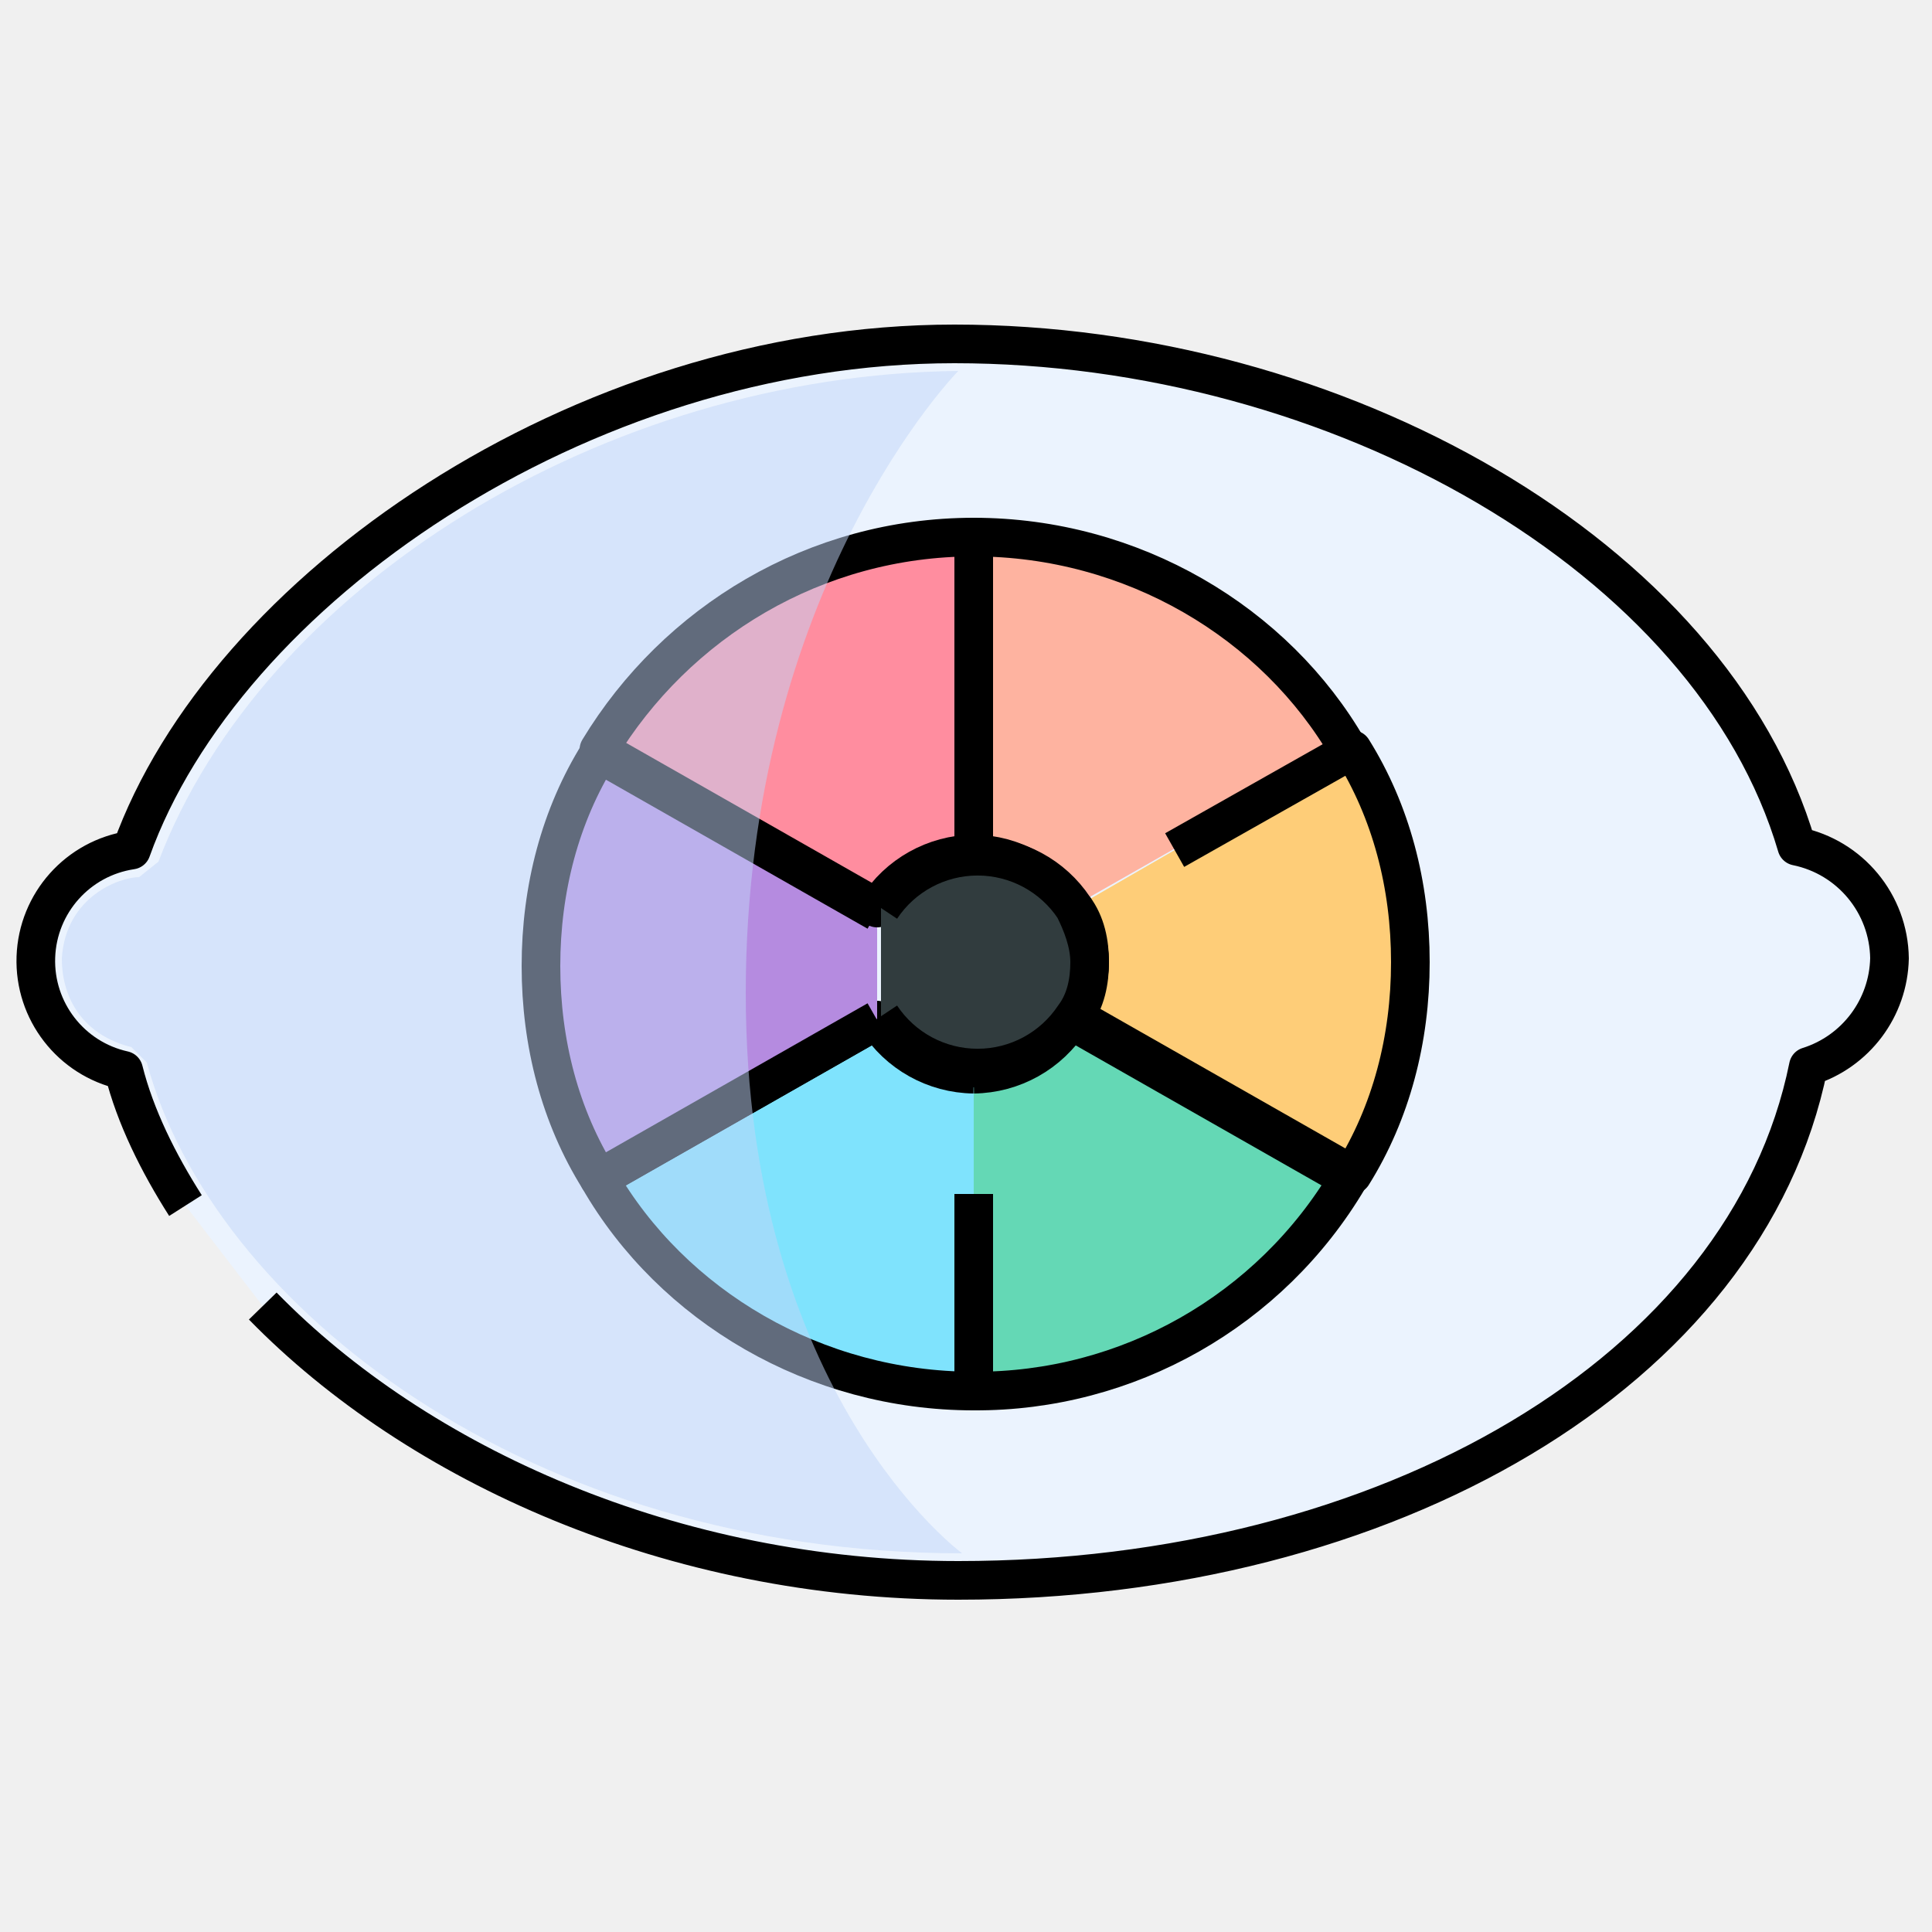
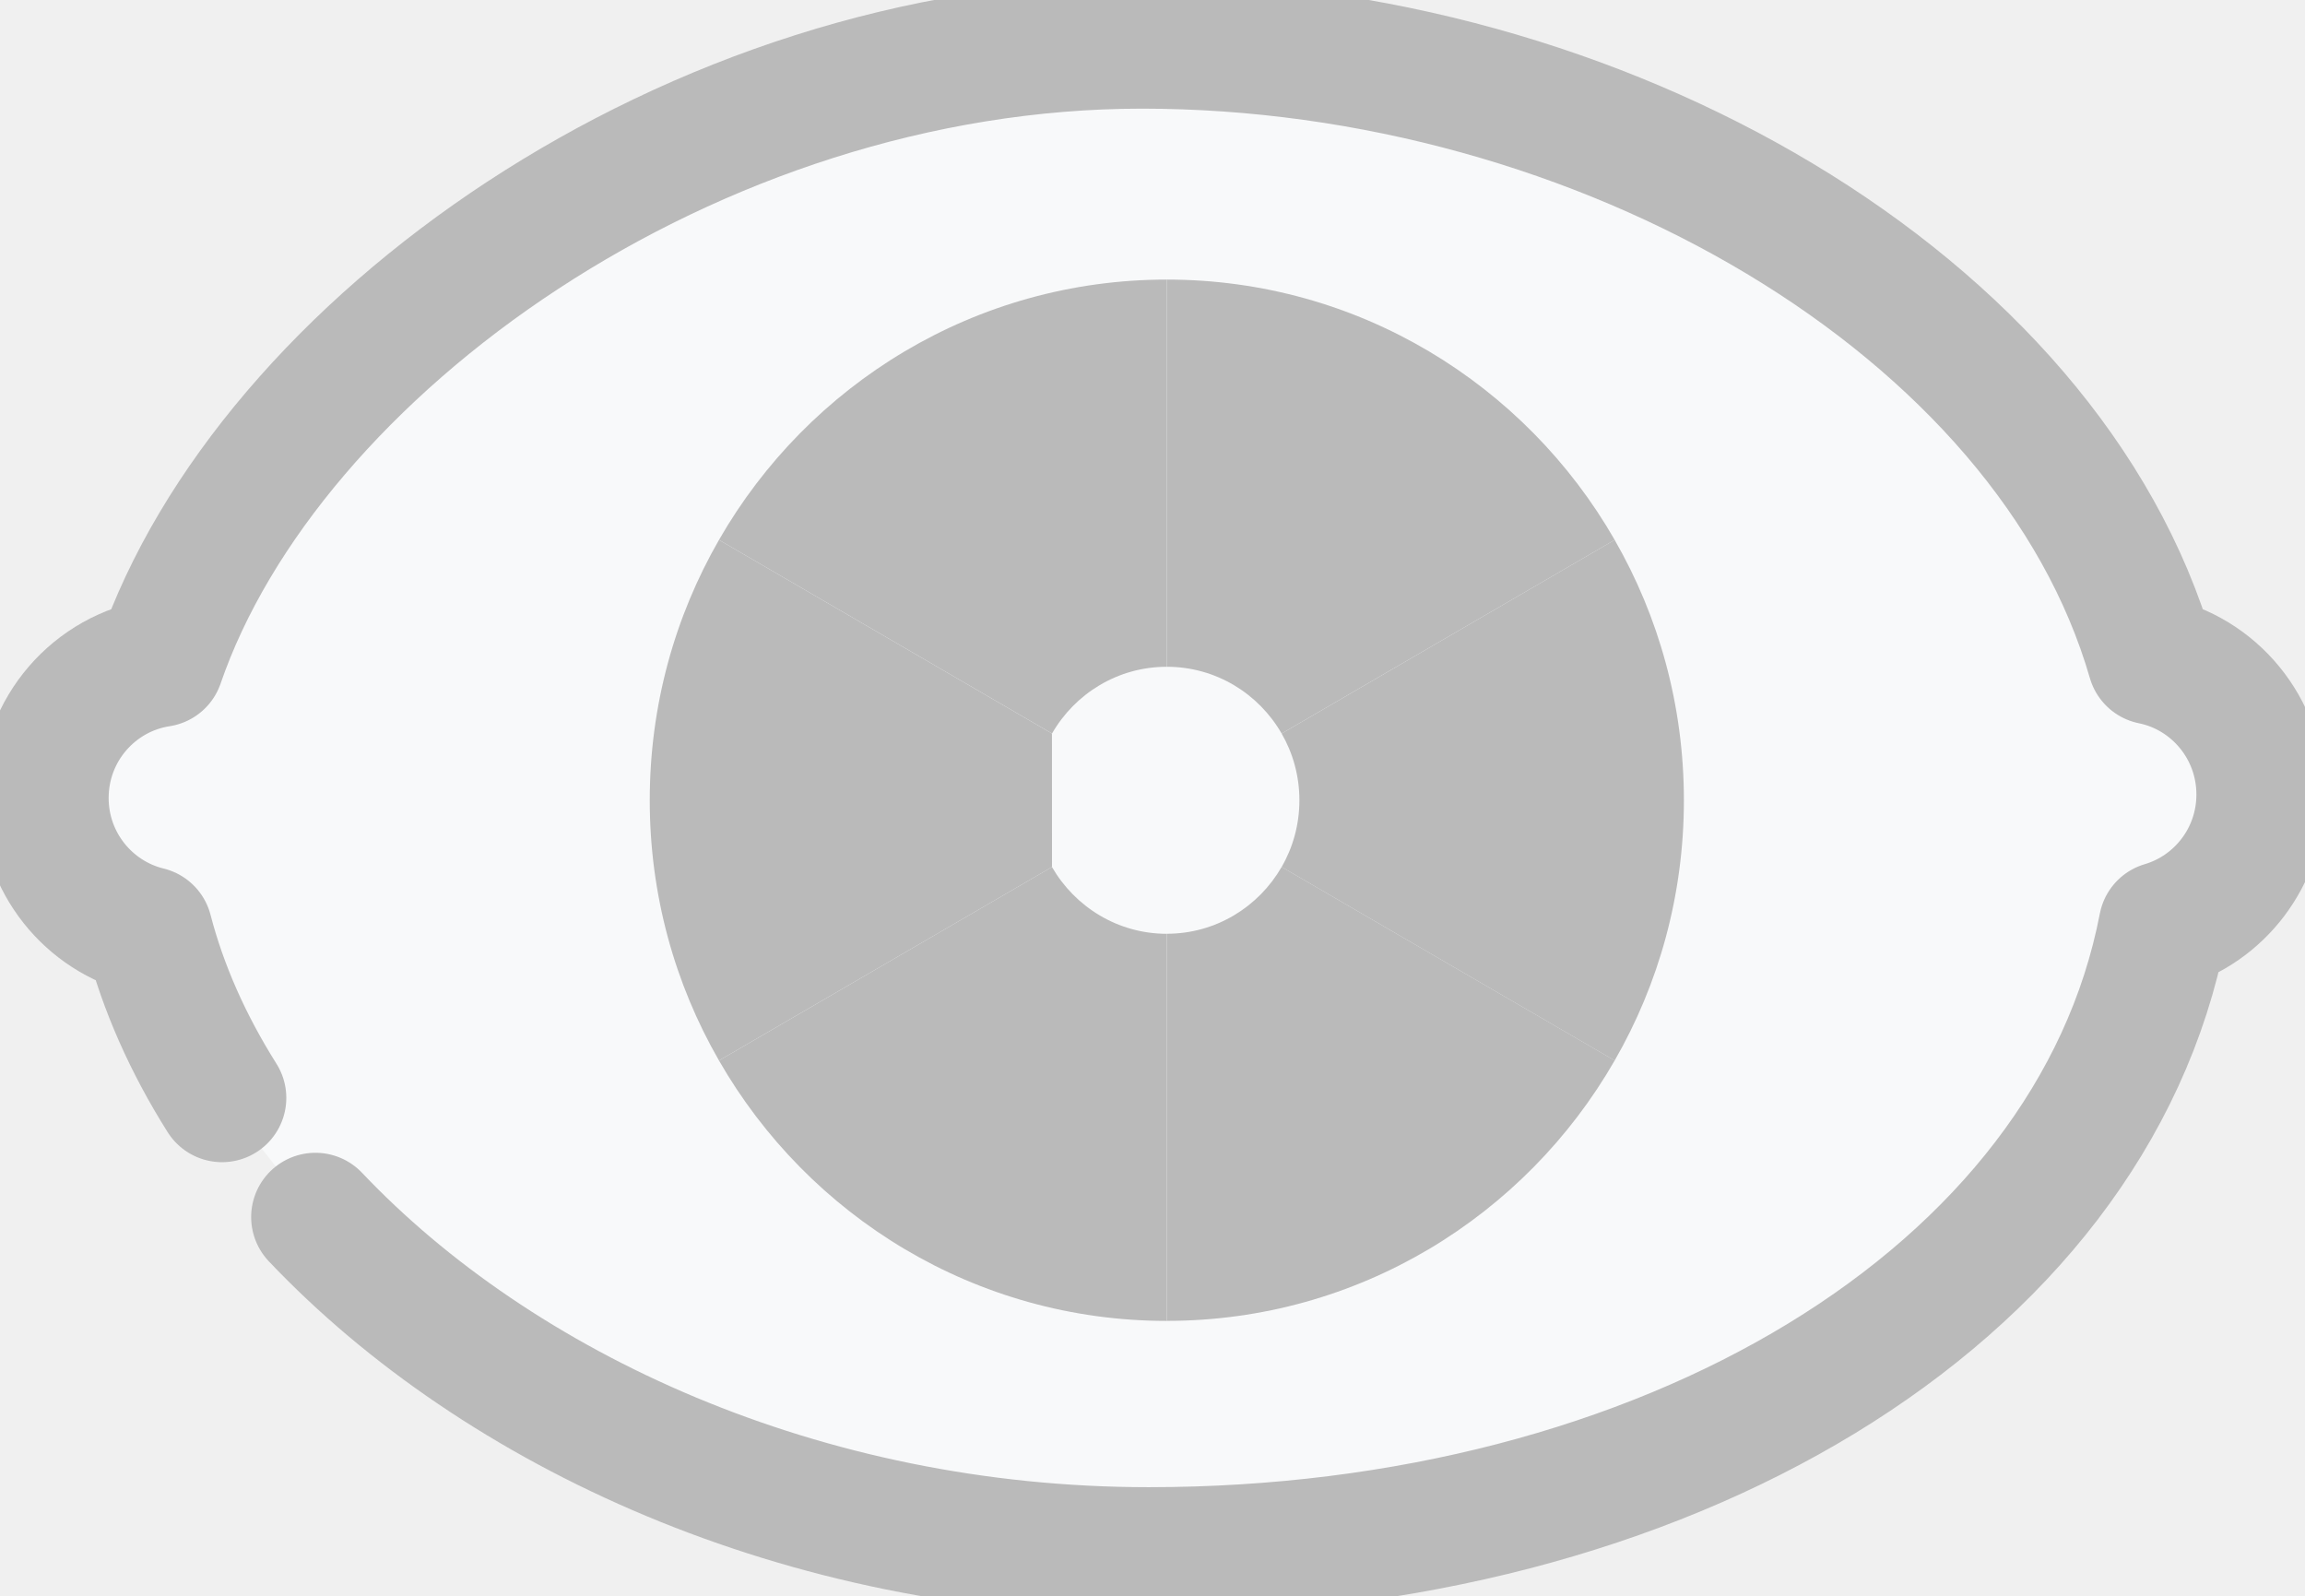
- <svg xmlns="http://www.w3.org/2000/svg" width="50" height="50" viewBox="87.8 43.6 50 50">
-   <path d="M94.6 77.4c4 4.1 10.6 7.1 18 7.1 11.1 0 20.4-5.4 22-13.3a3 3 0 002.1-2.8 3 3 0 00-2.4-2.9c-2.2-7.5-11.9-13-21.8-13-9.7 0-18.9 6.4-21.3 13.1a2.9 2.9 0 00-.2 5.7c.3 1.2.9 2.4 1.6 3.5" fill="#ebf3fe" stroke-linejoin="round" stroke="#000" />
-   <path d="M115.5 67.1a3 3 0 00-2.5-1.4v-8.2c4.1 0 7.8 2.2 9.7 5.5" fill="#feb3a0" stroke-linejoin="round" stroke="#000" />
-   <path d="M118.2 65.6l4.6-2.6c1 1.6 1.5 3.5 1.5 5.5s-.5 3.9-1.5 5.5l-7.2-4.1c.2-.4.4-.9.4-1.4 0-.5-.1-1-.4-1.4" fill="#fecd78" stroke-linejoin="round" stroke="#000" />
-   <path d="M113 79.6c-4.1 0-7.8-2.2-9.7-5.5l7.2-4.1a3 3 0 002.5 1.4" fill="#7fe3fd" stroke-linejoin="round" stroke="#000" />
-   <path d="M113 71.4a3 3 0 002.5-1.4l7.2 4.1a11.2 11.2 0 01-9.7 5.5v-5.1" fill="#64d8b5" stroke-linejoin="round" stroke="#000" />
-   <path d="M110.5 70l-7.2 4.1c-1-1.6-1.5-3.5-1.5-5.5s.5-3.9 1.5-5.5l7.2 4.1" fill="#b58be0" stroke-linejoin="round" stroke="#000" />
-   <path d="M113 57.5v8.2a3 3 0 00-2.5 1.4l-7.2-4.1c2-3.3 5.6-5.5 9.7-5.5z" fill="#ff8d9f" stroke-linejoin="round" stroke="#000" />
-   <path d="M110.6 67.1a3 3 0 015 0c.2.4.4.9.4 1.4 0 .5-.1 1-.4 1.4a3 3 0 01-5 0" fill="#313c3e" stroke-linejoin="round" stroke="#000" />
-   <path d="M112.6 53.2c-9.2.1-18 5.6-20.7 12.7l-.5.4c-.5 0-1.9.5-2 2.1 0 1.1.6 2 1.8 2.3l.4.4c1.7 6.3 9.9 12.7 21.1 12.7 0 0-5.6-4.1-5.6-14.5 0-10.5 5.5-16.1 5.5-16.1z" fill="#c2d5f7" opacity=".5" />
+ <svg xmlns="http://www.w3.org/2000/svg" version="1.1" id="Layer_1" x="0px" y="0px" width="52px" height="36px" viewBox="86.717 50.27 52 36" enable-background="new 86.717 50.27 52 36" xml:space="preserve">
+   <rect id="transparent_BG" x="86.717" y="50.27" opacity="0" fill="#FFFFFF" width="52" height="36" />
+   <path fill="#f8f9fa" stroke="#BABABA" stroke-width="2.9" stroke-linecap="round" stroke-linejoin="round" stroke-miterlimit="10" d="  M93.833,77.726c4.131,4.356,10.99,7.544,18.798,7.544c11.591,0,21.261-5.704,22.881-14.114c1.274-0.375,2.205-1.558,2.205-2.962  c0-1.497-1.057-2.745-2.46-3.029c-2.323-8.039-12.451-13.894-22.779-13.894c-10.141,0-19.706,6.826-22.156,13.949  c-1.474,0.227-2.604,1.504-2.604,3.052c0,1.454,1,2.672,2.345,3c0.332,1.281,0.896,2.549,1.663,3.766" />
+   <g id="iris">
+     <path id="feb3a0_1_" fill="#BABABA" stroke="#BABABA" stroke-width="0" stroke-linecap="round" stroke-linejoin="round" stroke-miterlimit="1" d="   M115.63,66.818c-0.518-0.9-1.483-1.506-2.59-1.506v-8.735c4.316,0,8.088,2.361,10.104,5.873" />
+     <path id="fecd77_1_" fill="#BABABA" stroke="#BABABA" stroke-width="0" stroke-linecap="round" stroke-linejoin="round" stroke-miterlimit="1" d="   M118.396,65.21l4.747-2.76c0.993,1.726,1.562,3.733,1.562,5.874s-0.568,4.146-1.562,5.871l-7.513-4.366   c0.255-0.441,0.401-0.957,0.401-1.505c0-0.551-0.146-1.063-0.401-1.506" />
+     <path id="_x37_fe3fd_1_" fill="#BABABA" stroke="#BABABA" stroke-width="0" stroke-linecap="round" stroke-linejoin="round" stroke-miterlimit="1" d="   M113.04,80.069c-4.315,0-8.087-2.362-10.103-5.874l7.512-4.366c0.519,0.899,1.484,1.507,2.591,1.507" />
+     <path id="_x36_2d8b5_1_" fill="#BABABA" stroke="#BABABA" stroke-width="0" stroke-linecap="round" stroke-linejoin="round" stroke-miterlimit="1" d="   M113.04,71.335c1.106,0,2.072-0.607,2.59-1.507l7.514,4.366c-2.016,3.512-5.787,5.874-10.104,5.874v-5.45" />
+     <path id="b58be0_1_" fill="#BABABA" stroke="#BABABA" stroke-width="0" stroke-linecap="round" stroke-linejoin="round" stroke-miterlimit="1" d="   M110.45,69.829l-7.513,4.366c-0.993-1.725-1.562-3.73-1.562-5.871s0.568-4.147,1.562-5.874l7.512,4.368" />
+     <path id="fe919e" fill="#BABABA" stroke="#BABABA" stroke-width="0" stroke-linecap="round" stroke-linejoin="round" stroke-miterlimit="1" d="   M113.04,56.577v8.735c-1.106,0-2.072,0.605-2.59,1.506l-7.513-4.368C104.953,58.938,108.725,56.577,113.04,56.577z" />
+   </g>
</svg>
